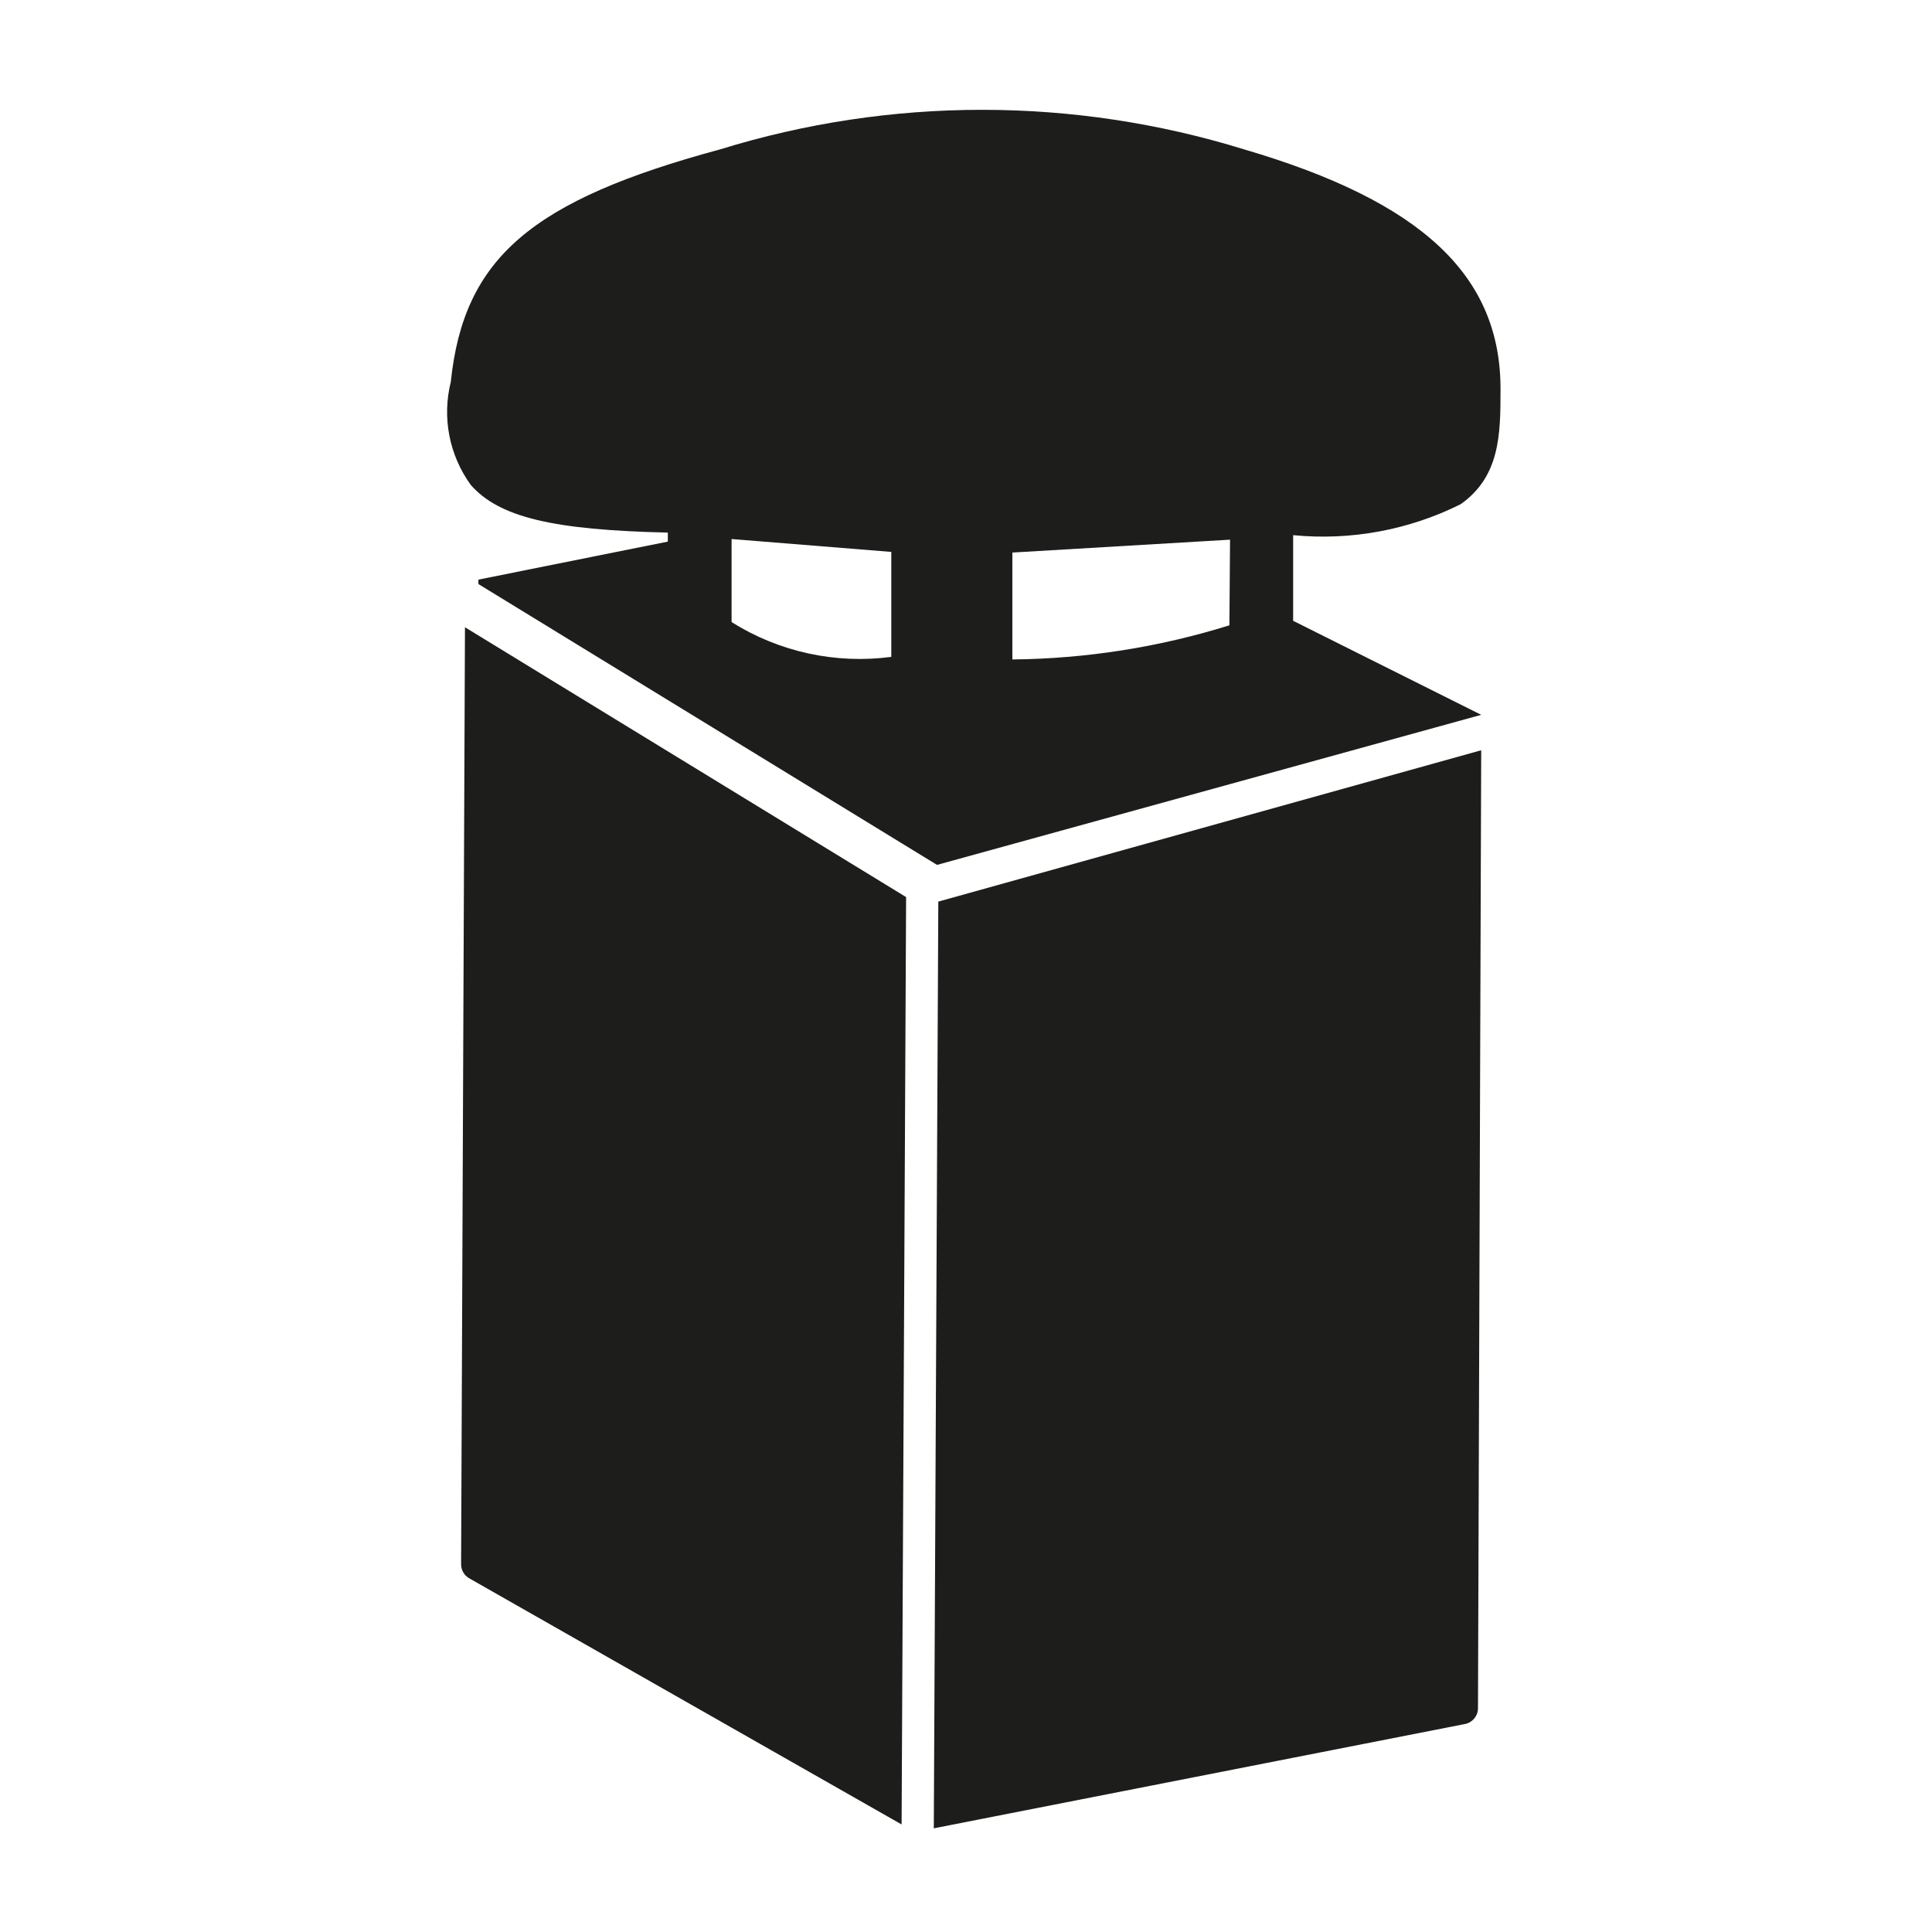
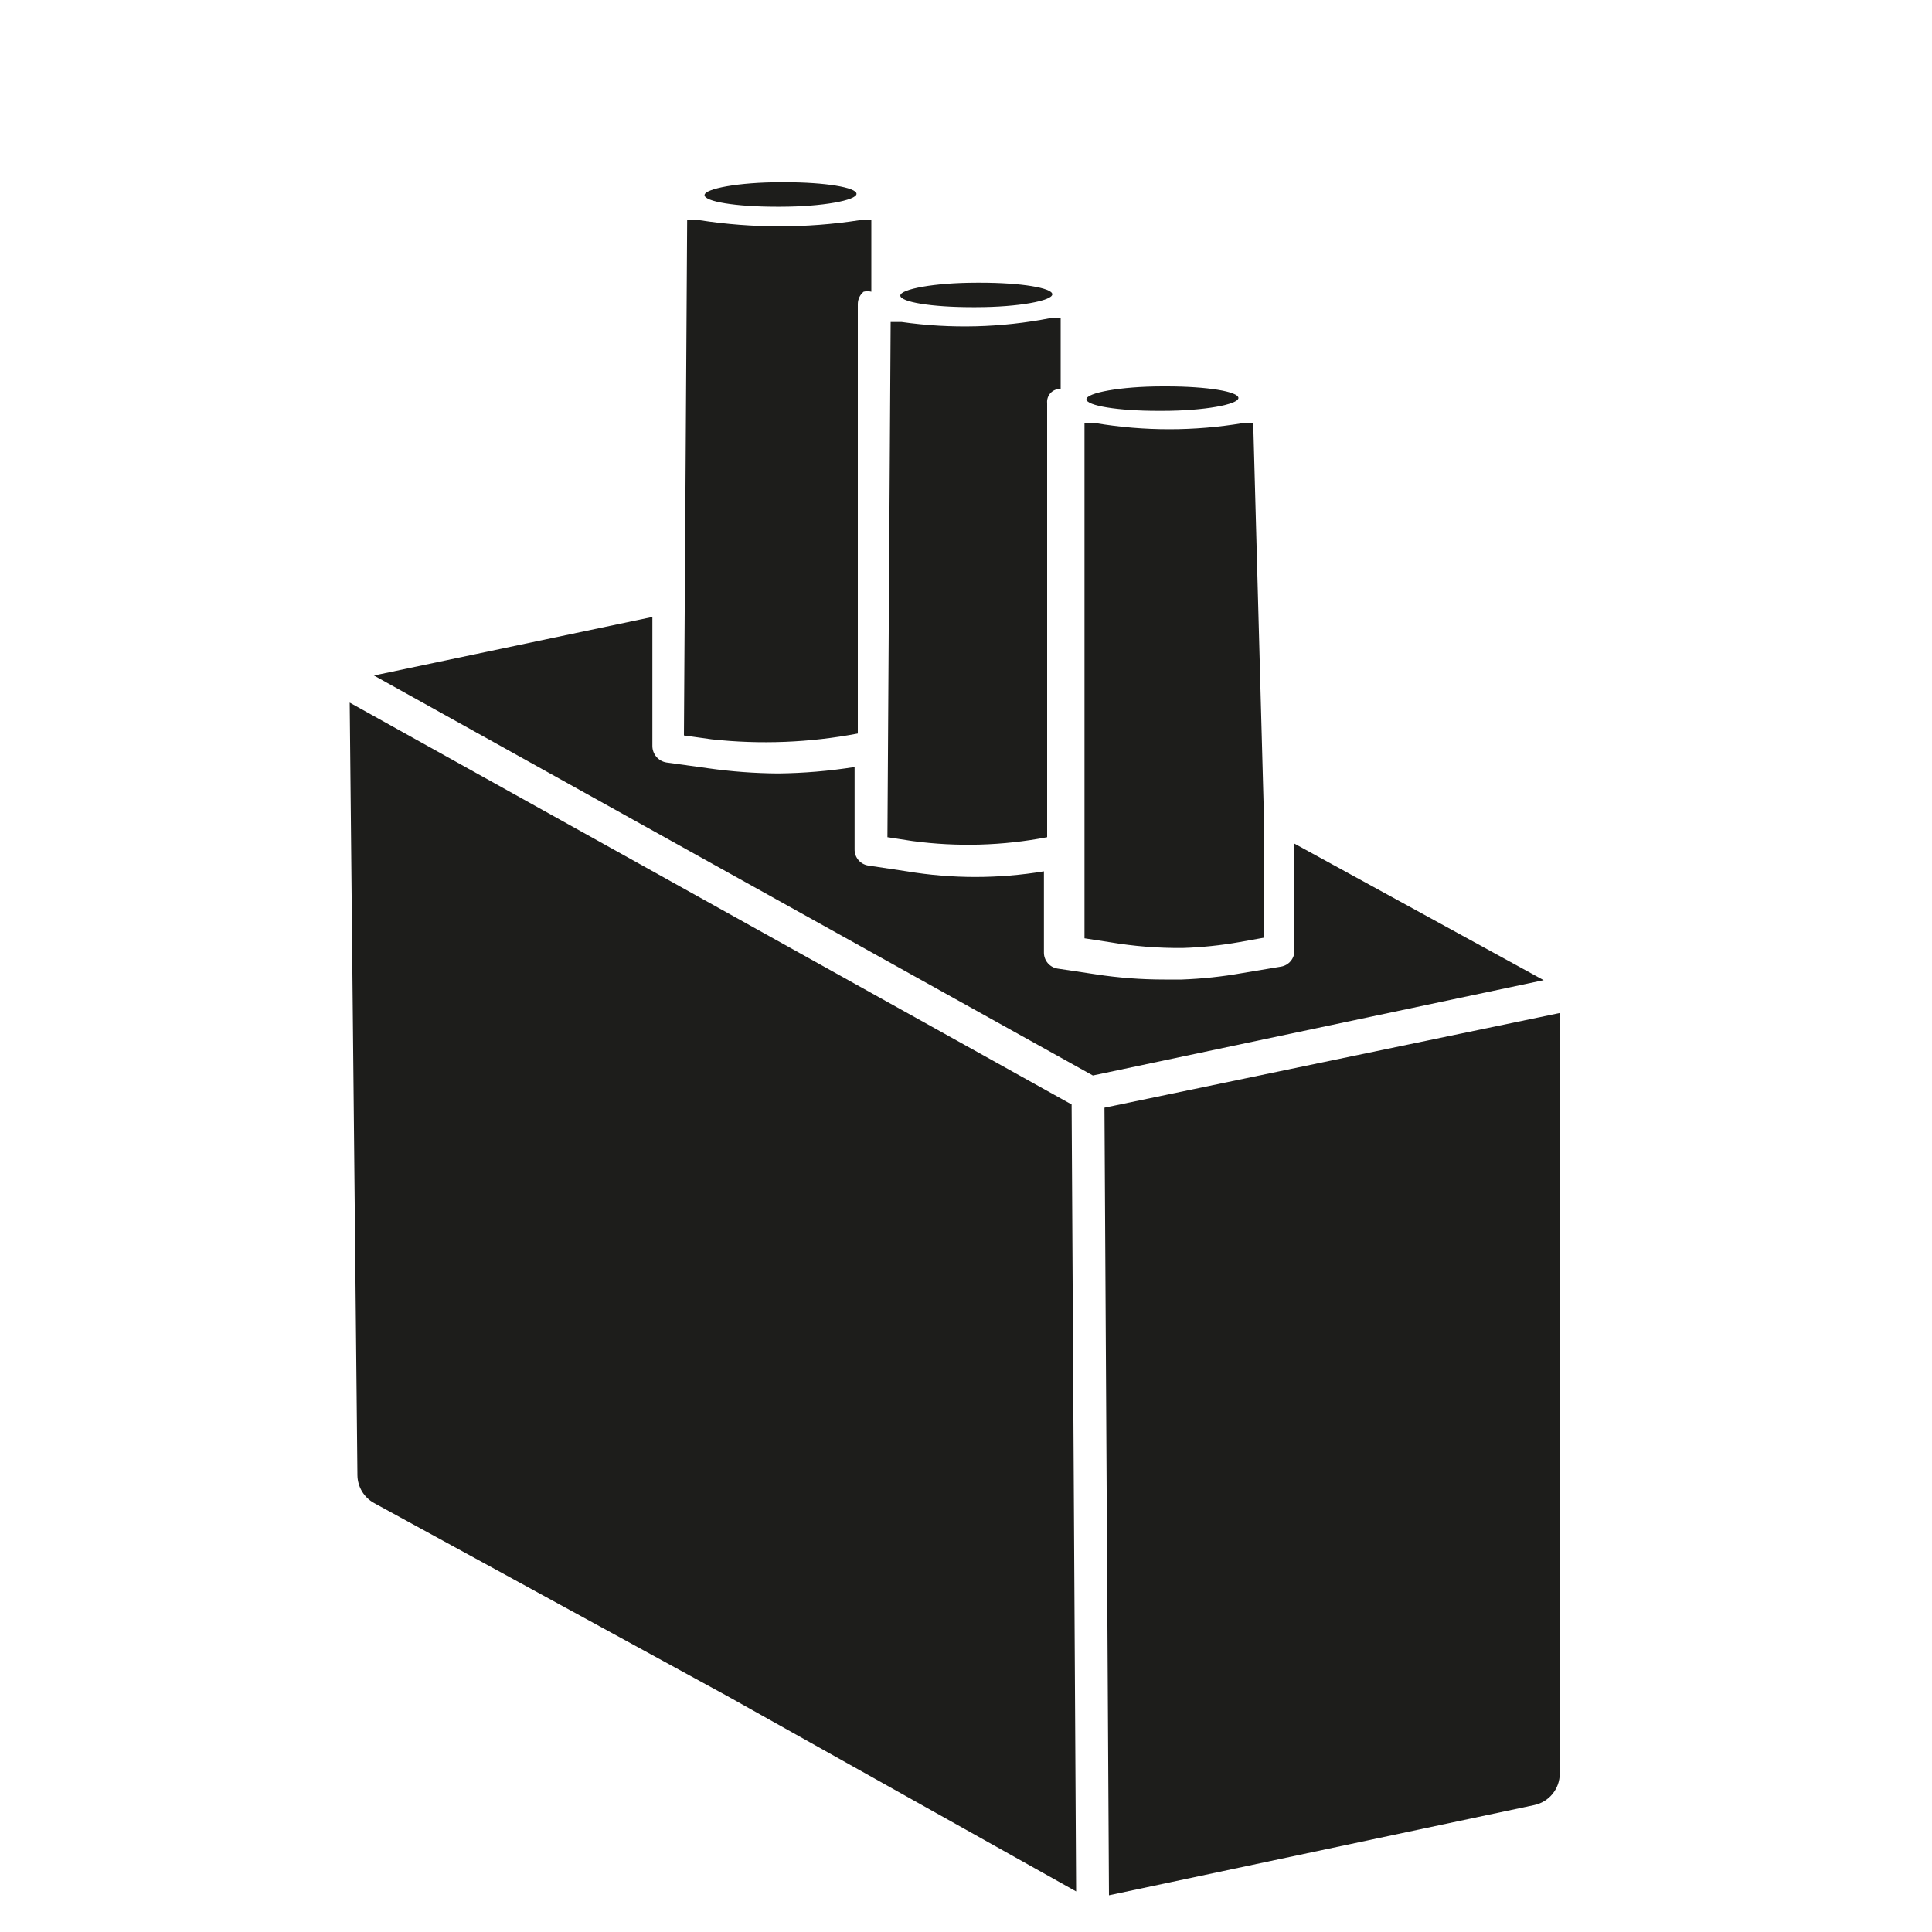
<svg xmlns="http://www.w3.org/2000/svg" viewBox="0 0 30 30">
  <g id="Calque_1" data-name="Calque 1">
-     <path d="M14.07,13.93,7.22,9.74,7.16,24.29a.25.25,0,0,0,.13.22L14,28.33Z" style="fill:#1d1d1b" />
-     <path d="M19.32,2.32a13.78,13.78,0,0,0-8.14,0C8.26,3.11,7.2,4,7,5.93a1.93,1.93,0,0,0,.31,1.6c.44.5,1.27.7,3.06.74v.14L7.43,9l0,0h0l0,0,0,0a.23.23,0,0,0,0,.07v0l7.12,4.36,8.45-2.33L20.08,9.64V8.31a4.79,4.79,0,0,0,2.6-.48c.61-.43.62-1.08.62-1.77h0C23.31,4.28,22.08,3.13,19.32,2.32ZM13.84,10.2a3.74,3.74,0,0,1-2.48-.54V8.37l2.48.2ZM14.7,12h0Zm4.39-2.29a11.71,11.71,0,0,1-3.37.53V8.58l3.38-.2Z" style="fill:#1d1d1b" />
-     <path d="M14.5,28.39l8.25-1.62a.25.25,0,0,0,.2-.24L23,11.65,14.57,14Z" style="fill:#1d1d1b" />
+     <path d="M16.71,29.37l-.07-12.22L5.43,10.91v0s0,0,0,0l.12,12a.5.5,0,0,0,.26.43l5.49,3h0Z" style="fill:#1d1d1b" />
+     <path d="M17.15,17.2l.07,12.23,6.6-1.4a.5.5,0,0,0,.4-.49V15.73Z" style="fill:#1d1d1b" />
+     <path d="M15.23,4.39h-.07c-.65,0-1.18.1-1.18.2s.49.18,1.11.18h.07c.65,0,1.18-.1,1.18-.2s-.49-.18-1.11-.18Z" style="fill:#1d1d1b" />
+     <path d="M18.12,6h-.07c-.65,0-1.18.1-1.18.2s.49.18,1.11.18h.07c.65,0,1.18-.1,1.18-.2S18.74,6,18.12,6Z" style="fill:#1d1d1b" />
+     <path d="M12.19,2.83h-.07c-.65,0-1.18.1-1.18.2s.49.18,1.11.18h.07c.65,0,1.18-.1,1.18-.2s-.49-.18-1.11-.18Z" style="fill:#1d1d1b" />
+     <path d="M18.37,14.72h0a6.19,6.19,0,0,0,.87-.09l.39-.07,0-1.74h0l-.17-6.25-.16,0a6.93,6.93,0,0,1-2.29,0l-.17,0,0,5h0l0,3,.39.06A6.39,6.39,0,0,0,18.37,14.72Z" style="fill:#1d1d1b" />
+     <path d="M13.32,11.39V11h0l0-6.28a.25.25,0,0,1,.09-.19.24.24,0,0,1,.12,0l0-1.11-.19,0a8.14,8.14,0,0,1-2.47,0l-.2,0-.05,8,.43.06A7.68,7.68,0,0,0,13.32,11.39Z" style="fill:#1d1d1b" />
+     <path d="M16.26,13l0-6.74a.2.2,0,0,1,.21-.22l0-1.1-.16,0A6.94,6.94,0,0,1,14,5l-.17,0-.05,8,.39.06A6.49,6.49,0,0,0,16.26,13Z" style="fill:#1d1d1b" />
+     <path d="M20.1,13.1l0,1.66a.25.25,0,0,1-.21.25l-.6.1a6.77,6.77,0,0,1-.94.1h-.27a7,7,0,0,1-1.06-.08l-.6-.09a.25.25,0,0,1-.21-.25V13.53a6.5,6.5,0,0,1-2.13,0l-.6-.09a.25.25,0,0,1-.21-.25V11.91a8.16,8.16,0,0,1-1.19.1A8.09,8.09,0,0,1,11,11.93l-.65-.09a.26.26,0,0,1-.22-.26v-2l-4.28.9-.06,0h0l11.18,6.22,7-1.48Z" style="fill:#1d1d1b" />
  </g>
</svg>
